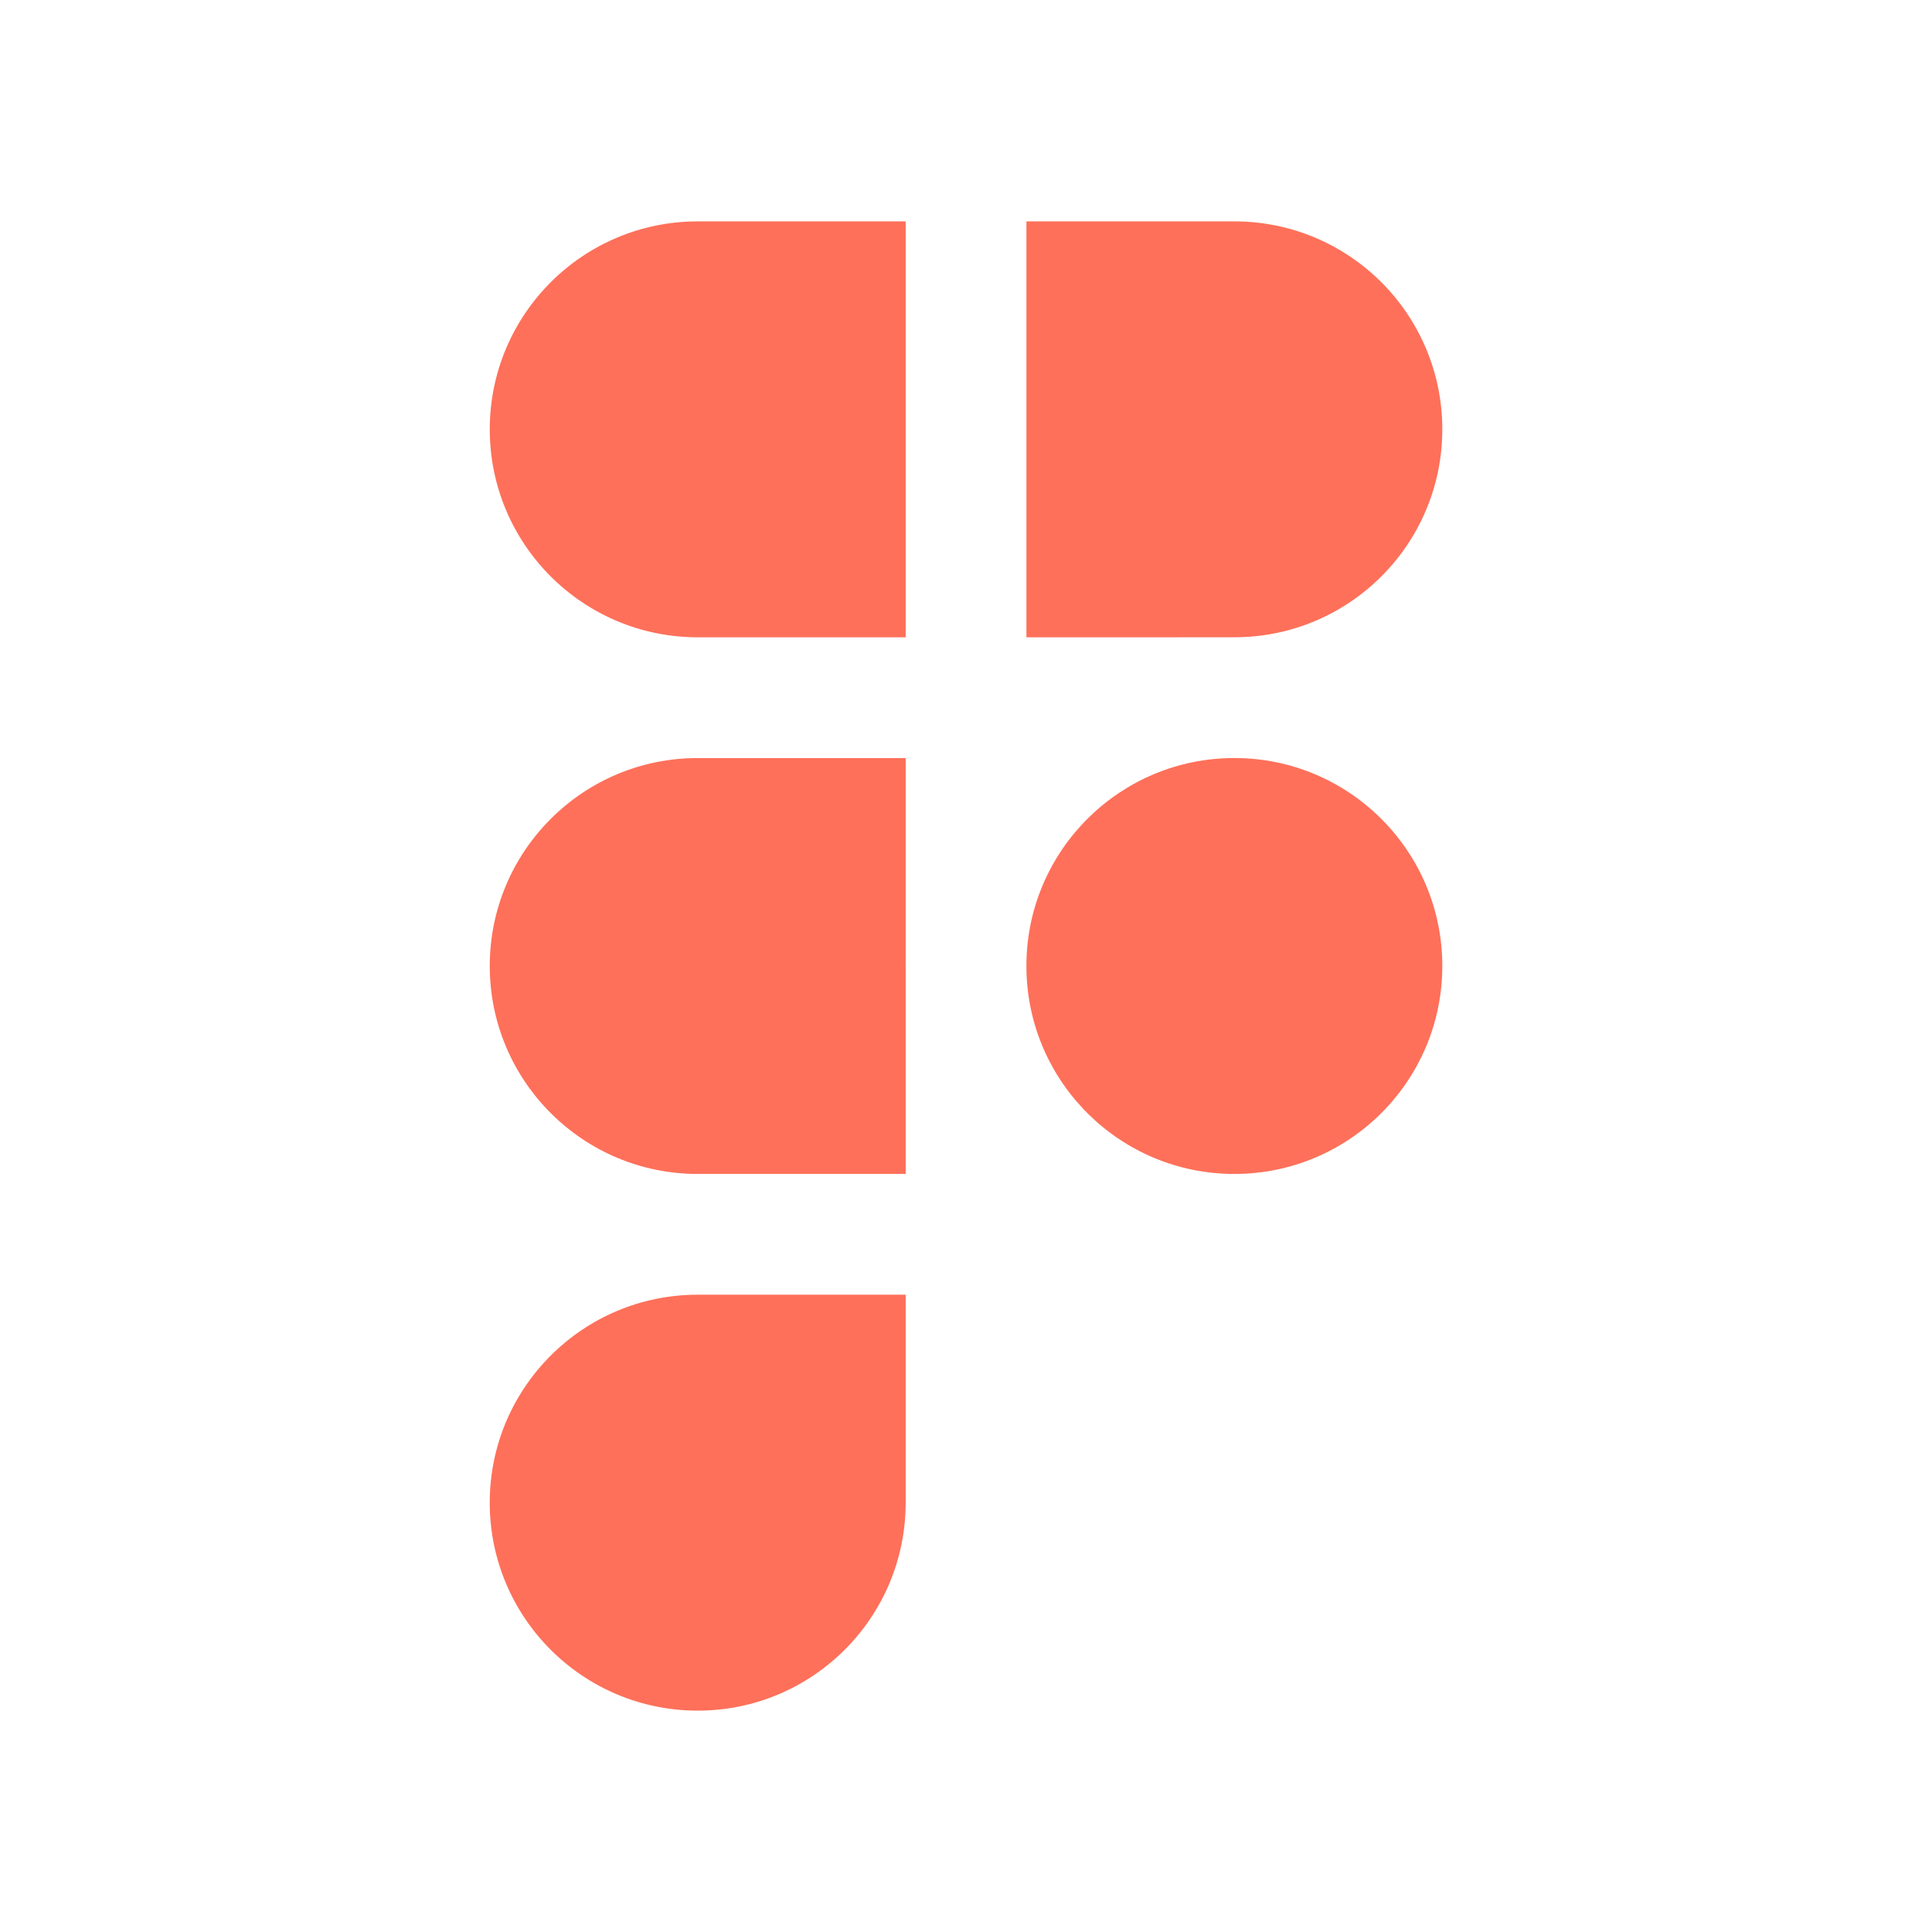
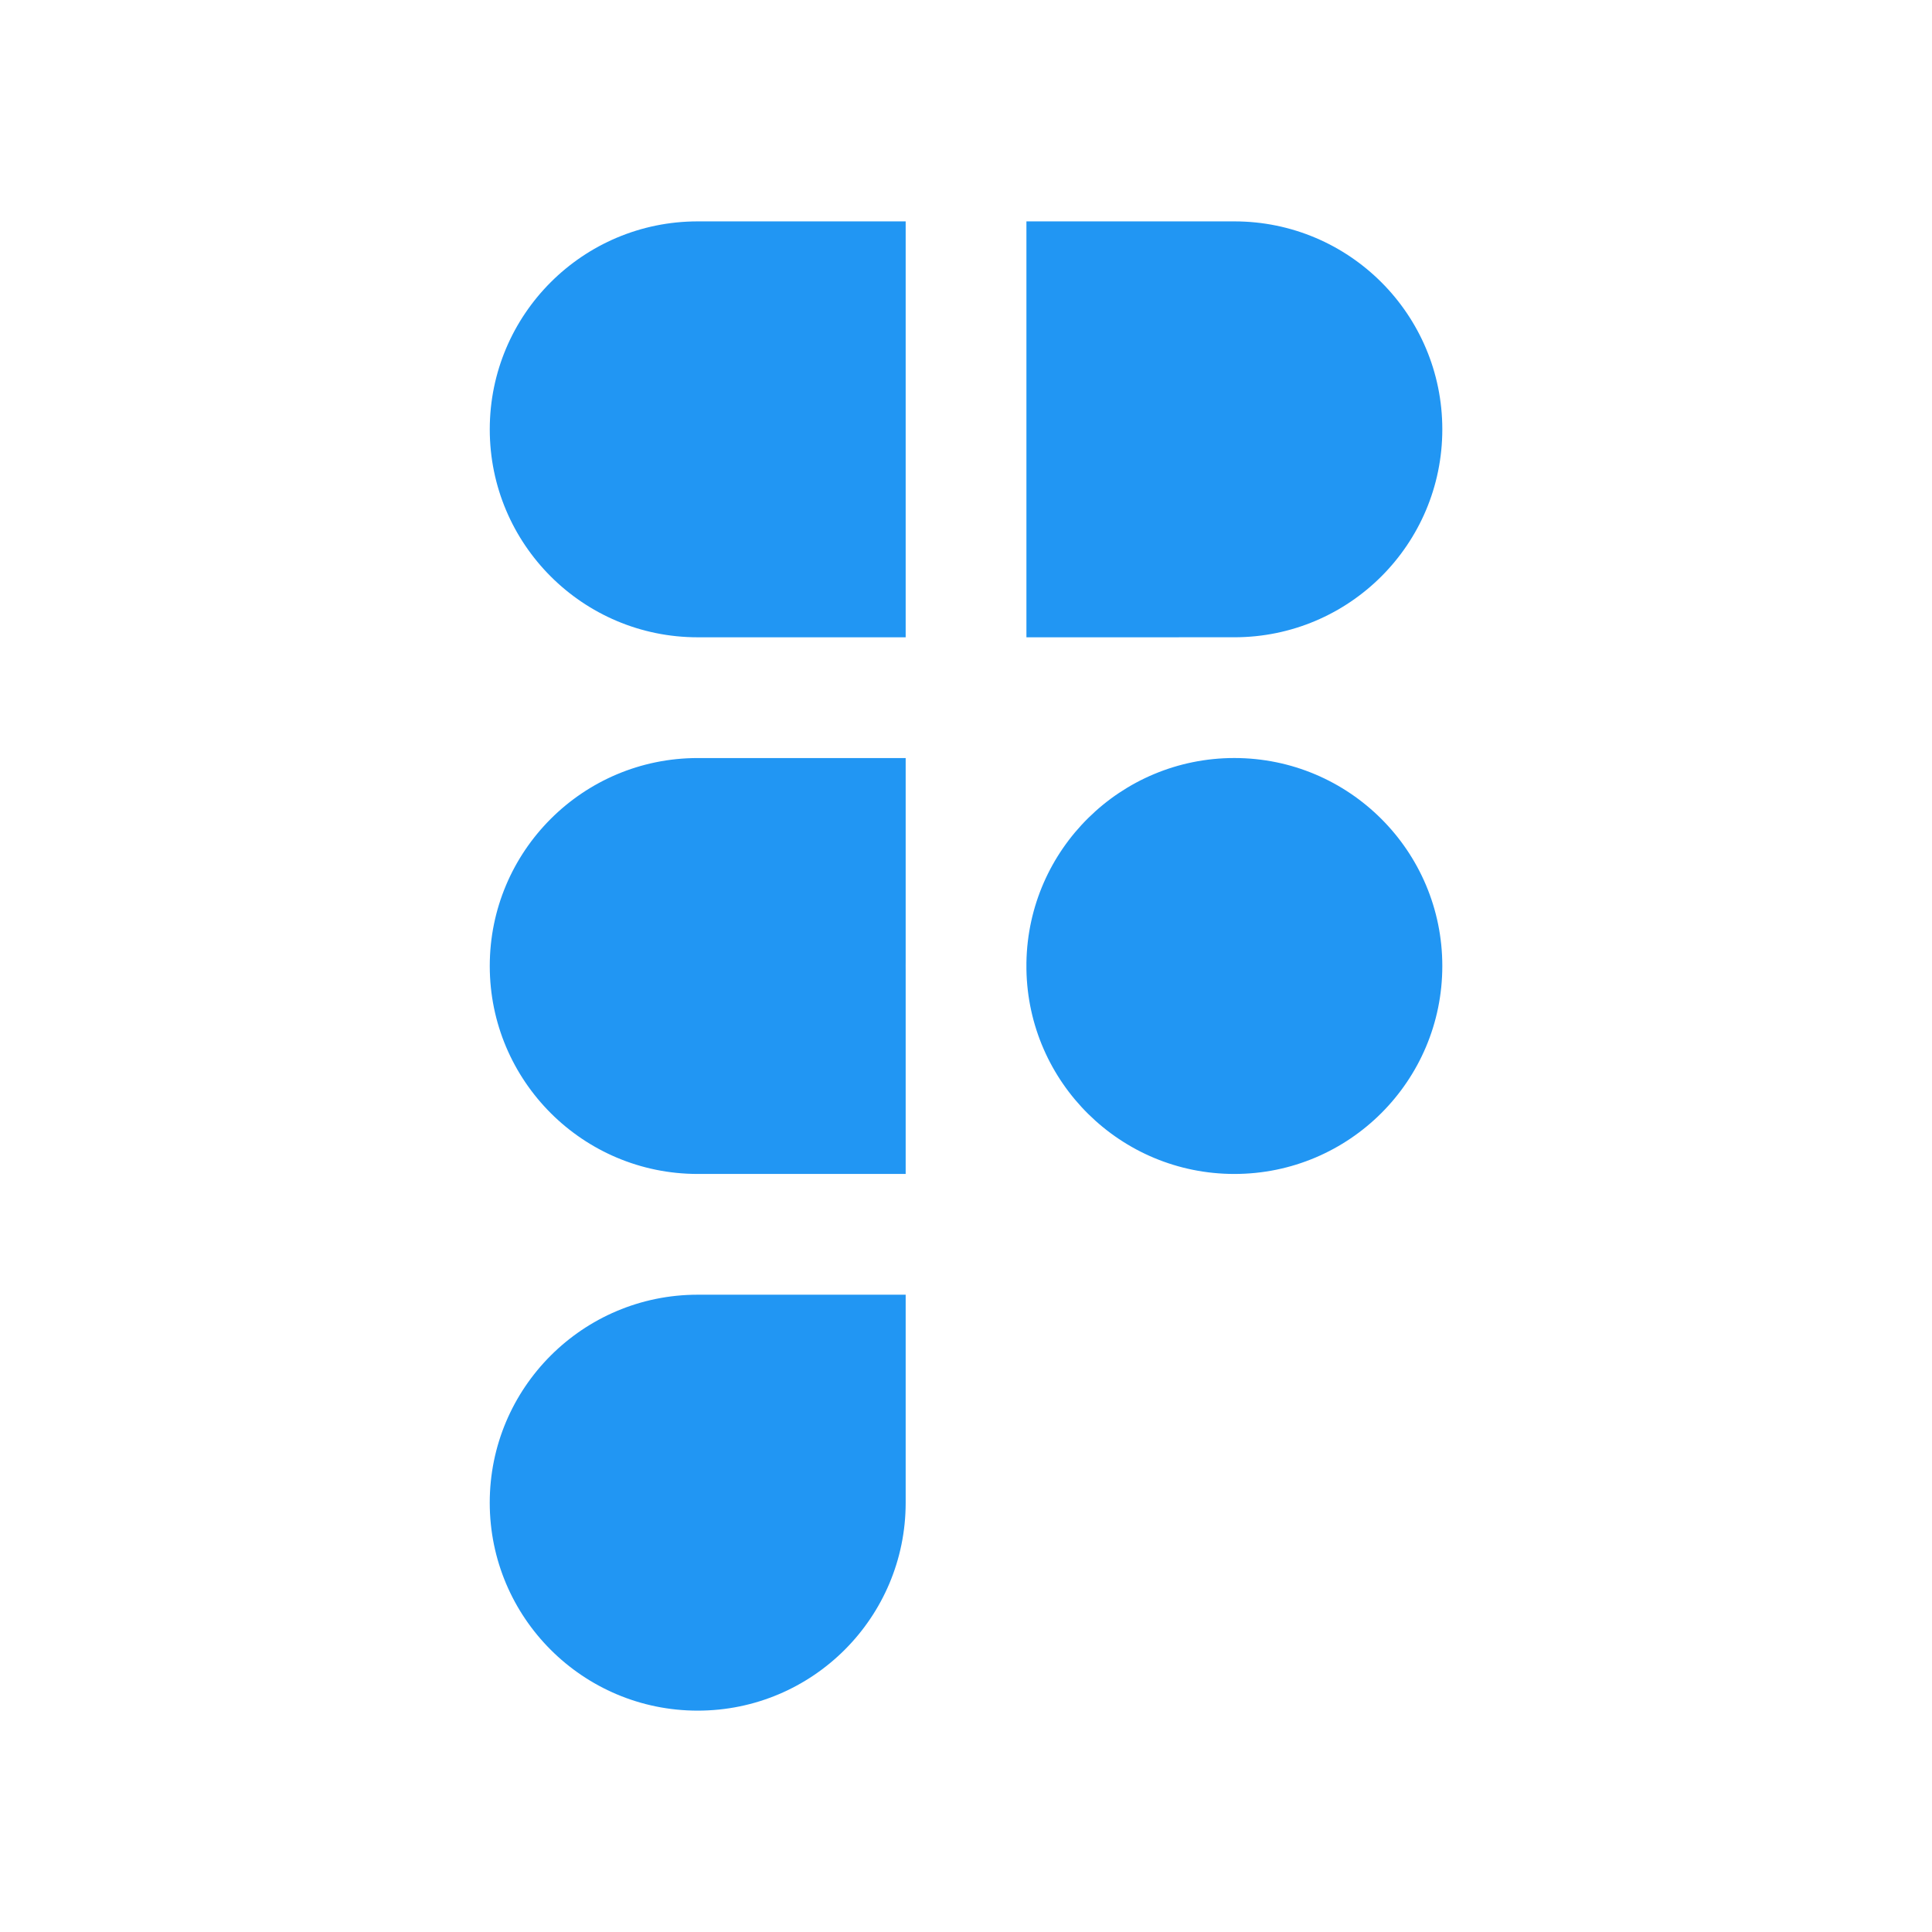
<svg xmlns="http://www.w3.org/2000/svg" width="80" height="80" viewBox="0 0 80 80" fill="none">
-   <path fill-rule="evenodd" clip-rule="evenodd" d="M28.891 31.389C24.135 31.389 20.28 35.244 20.28 39.999C20.28 44.755 24.135 48.611 28.891 48.611H37.502V40.173C37.501 40.115 37.501 40.057 37.501 39.999C37.501 39.942 37.501 39.884 37.502 39.826V31.389H28.891ZM37.502 26.389H28.891C24.135 26.389 20.28 22.534 20.28 17.778C20.28 13.022 24.135 9.167 28.891 9.167H37.502V26.389ZM42.502 9.167V26.389L51.111 26.388C55.867 26.388 59.723 22.534 59.723 17.778C59.723 13.022 55.868 9.167 51.112 9.167H42.502ZM51.111 31.388C46.402 31.389 42.576 35.17 42.502 39.861V40.137C42.576 44.83 46.402 48.611 51.112 48.611C55.868 48.611 59.723 44.755 59.723 39.999C59.723 35.244 55.867 31.389 51.111 31.388ZM28.891 53.611C24.135 53.611 20.279 57.467 20.279 62.223C20.279 66.979 24.135 70.834 28.89 70.834C33.646 70.834 37.502 66.979 37.502 62.223L37.502 53.611H28.891Z" fill="#FE705A" />
+   <path fill-rule="evenodd" clip-rule="evenodd" d="M28.891 31.389C24.135 31.389 20.28 35.244 20.28 39.999C20.28 44.755 24.135 48.611 28.891 48.611H37.502V40.173C37.501 40.115 37.501 40.057 37.501 39.999C37.501 39.942 37.501 39.884 37.502 39.826V31.389H28.891ZM37.502 26.389H28.891C24.135 26.389 20.28 22.534 20.28 17.778C20.28 13.022 24.135 9.167 28.891 9.167H37.502V26.389ZM42.502 9.167V26.389L51.111 26.388C55.867 26.388 59.723 22.534 59.723 17.778C59.723 13.022 55.868 9.167 51.112 9.167H42.502ZM51.111 31.388C46.402 31.389 42.576 35.17 42.502 39.861V40.137C42.576 44.83 46.402 48.611 51.112 48.611C55.868 48.611 59.723 44.755 59.723 39.999C59.723 35.244 55.867 31.389 51.111 31.388ZM28.891 53.611C24.135 53.611 20.279 57.467 20.279 62.223C20.279 66.979 24.135 70.834 28.89 70.834C33.646 70.834 37.502 66.979 37.502 62.223L37.502 53.611H28.891Z" fill="#2196f3" />
</svg>
